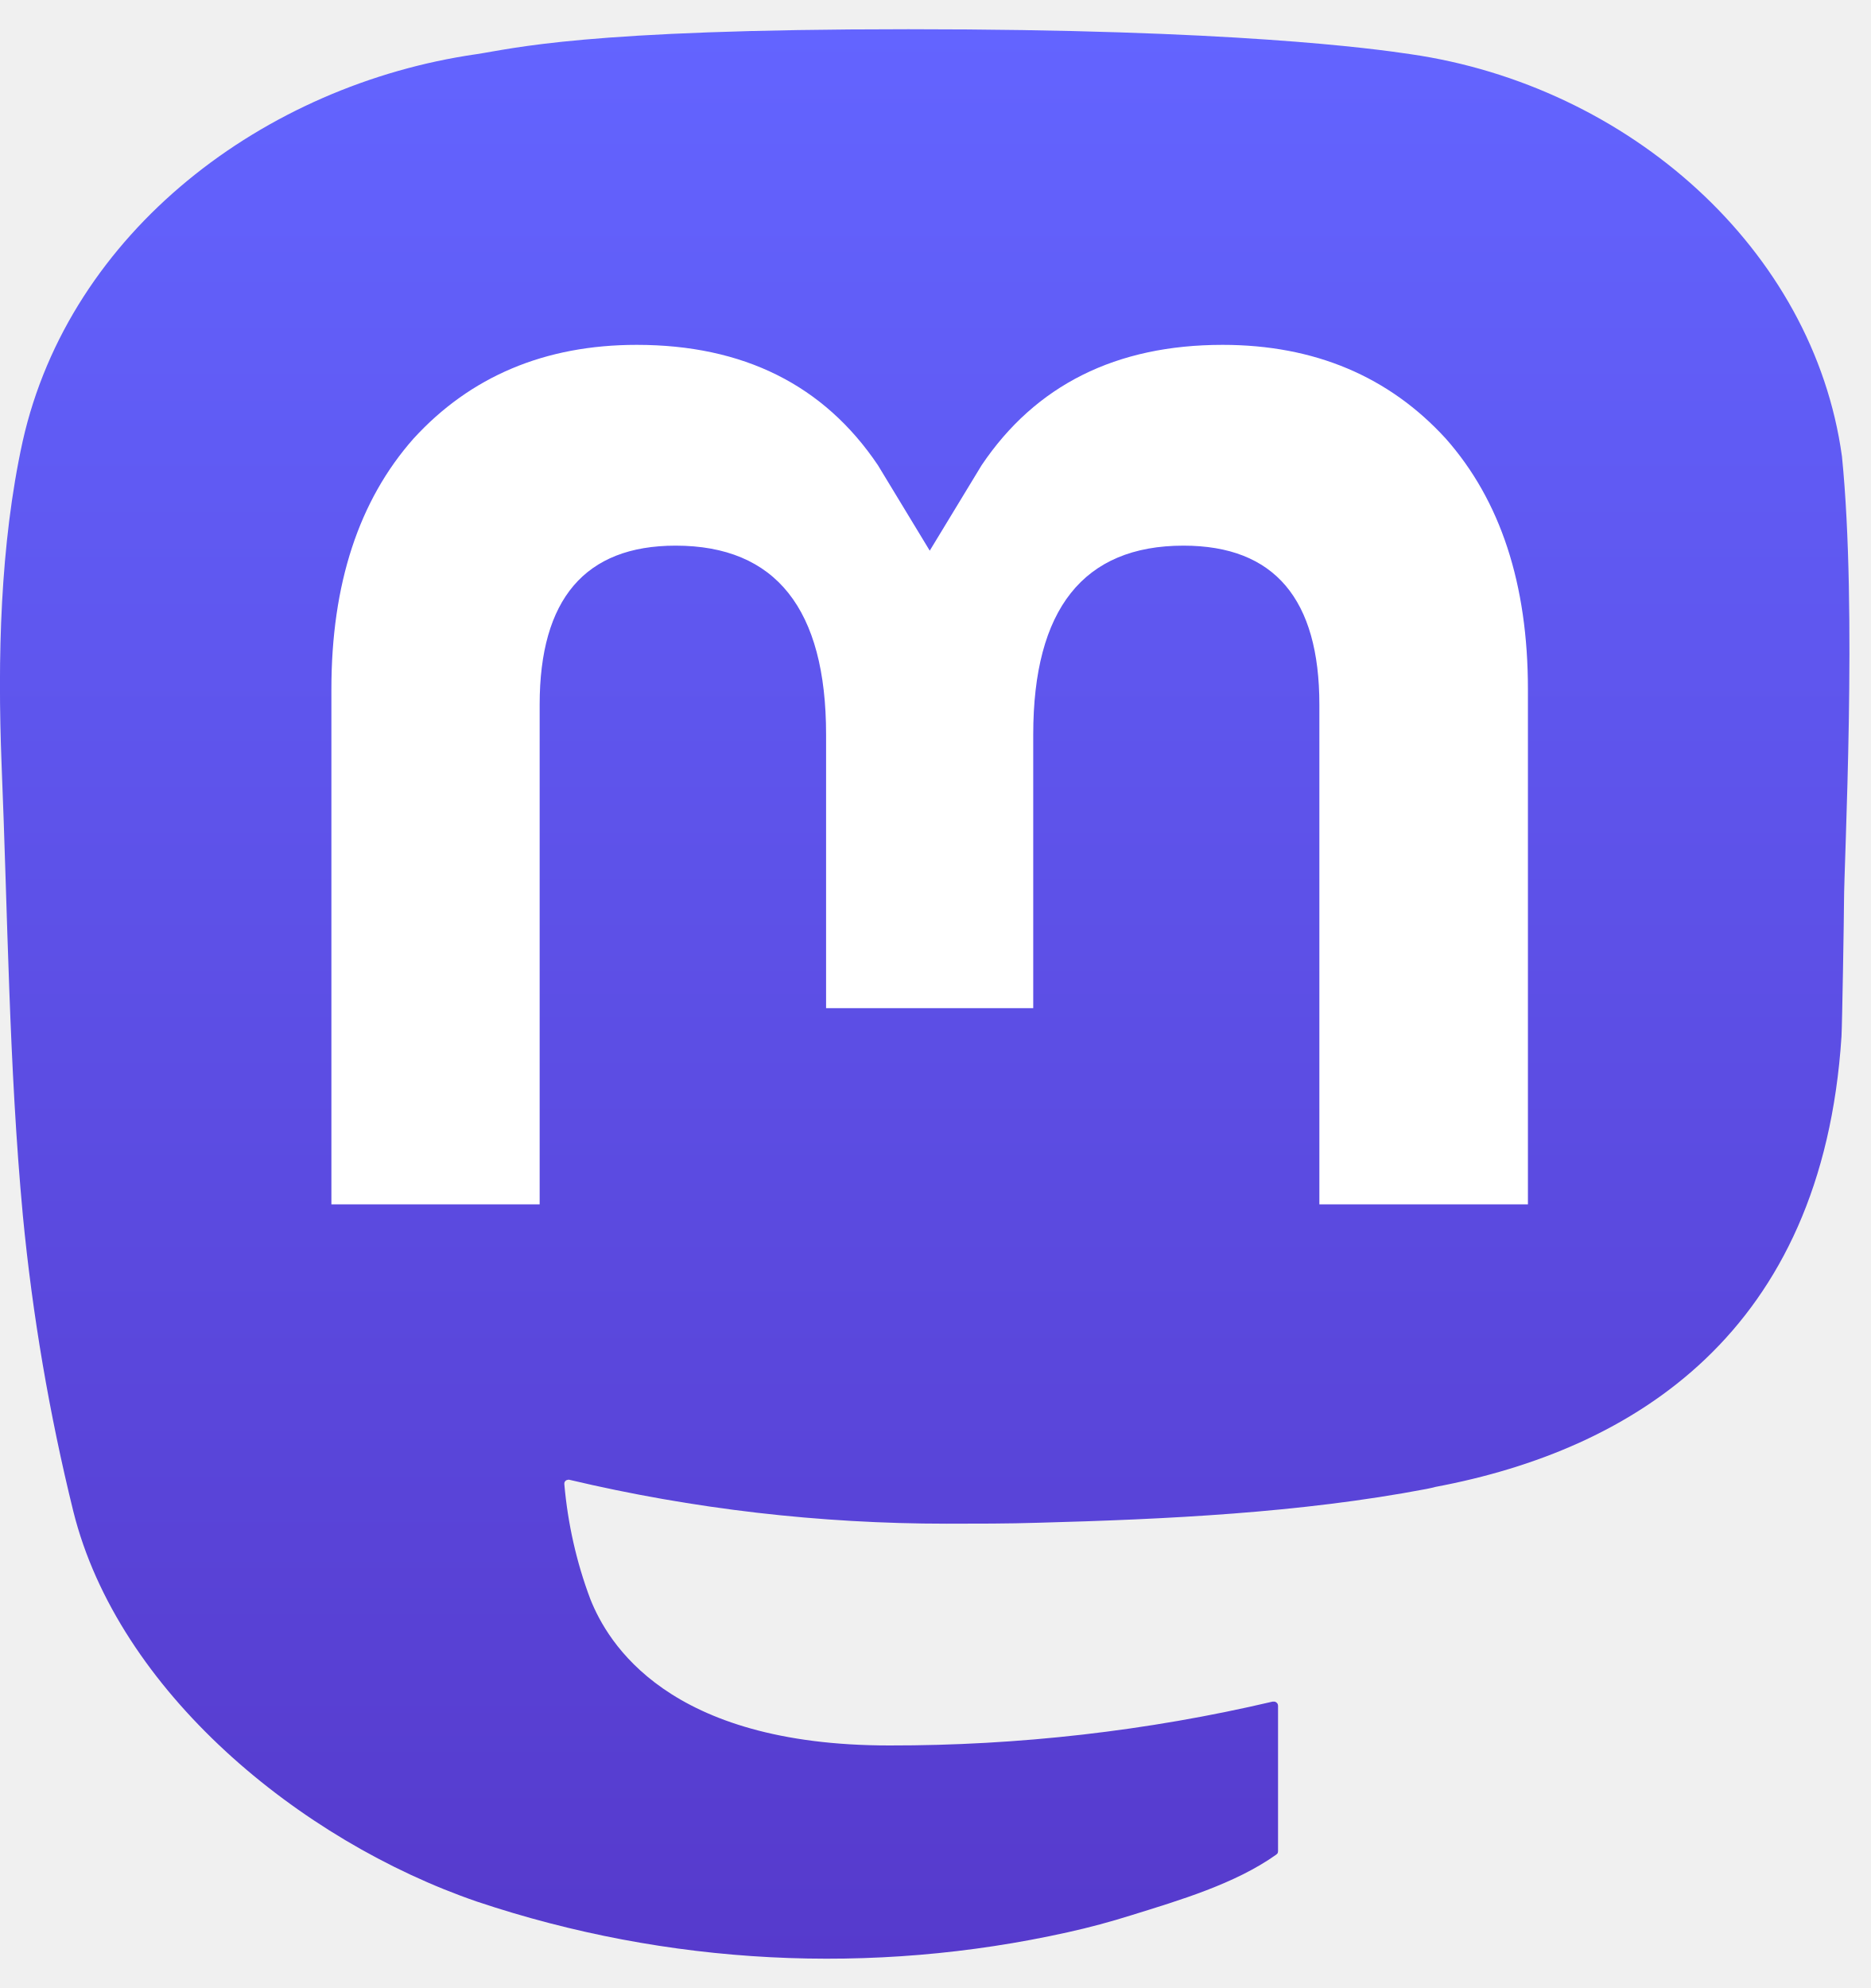
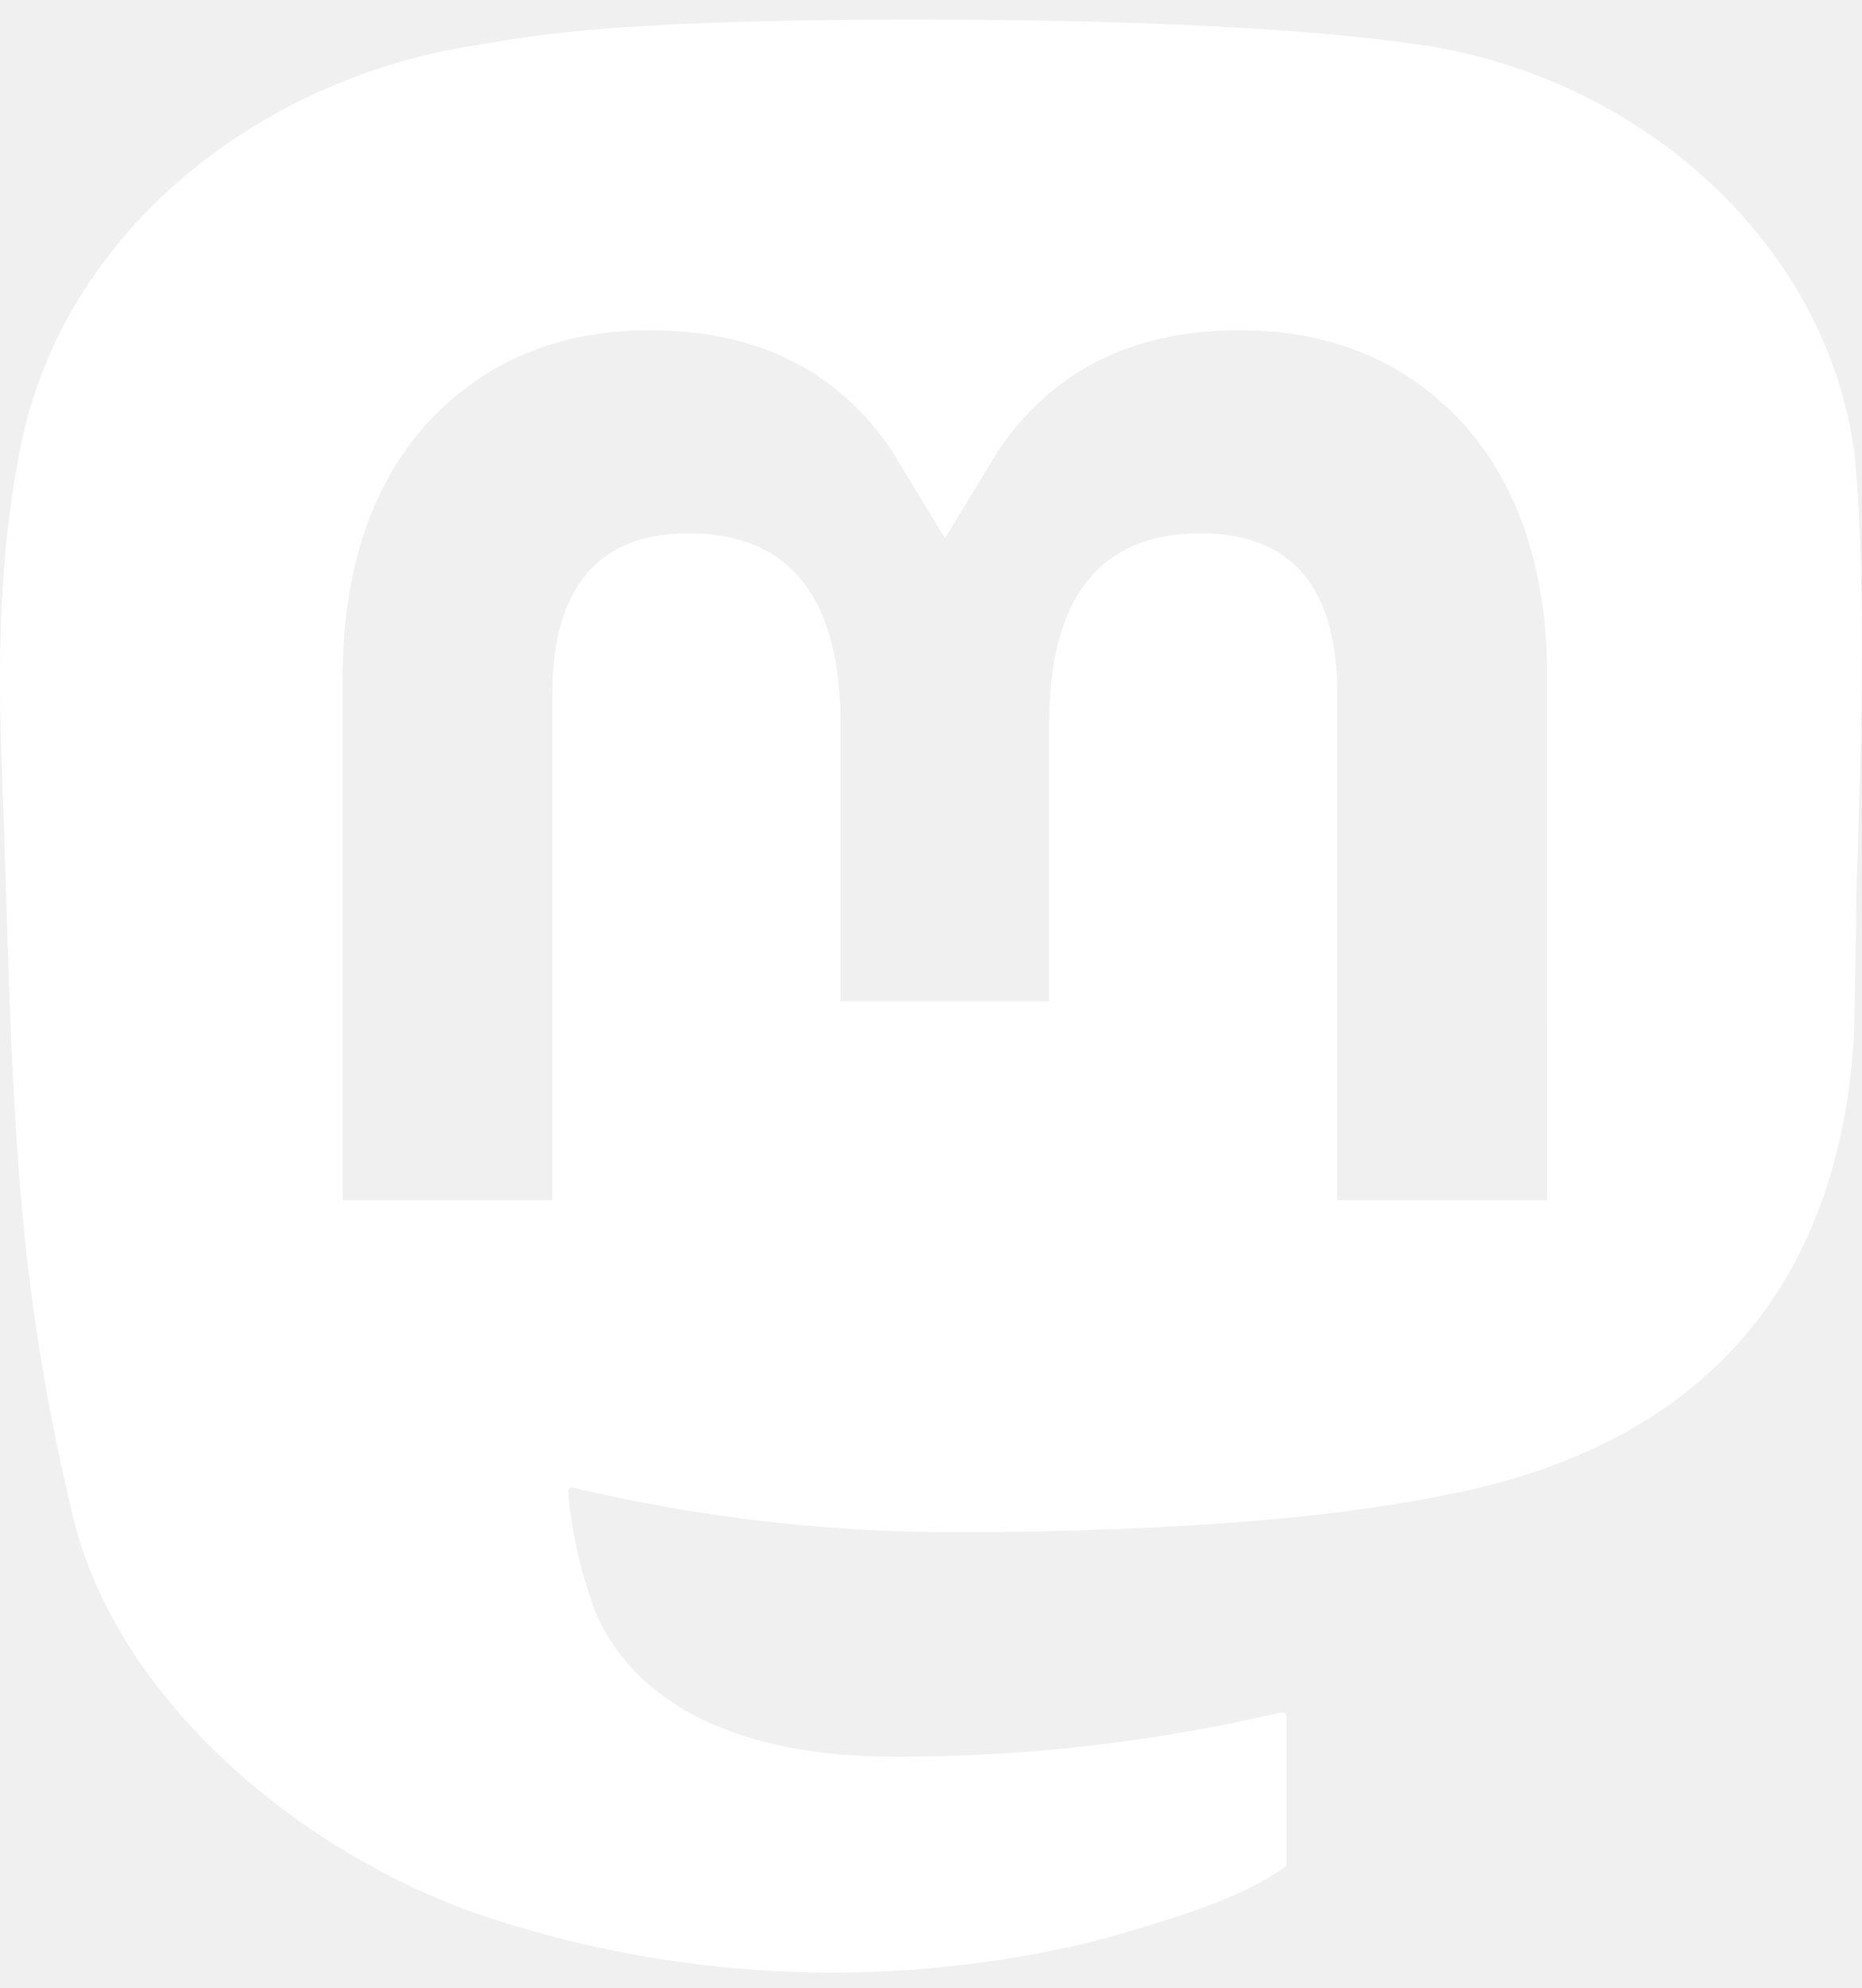
- <svg xmlns="http://www.w3.org/2000/svg" width="32px" height="34px" viewBox="0 0 32 33" version="1.1">
-   <defs>
-     <linearGradient id="linear0" gradientUnits="userSpaceOnUse" x1="37.069" y1="0" x2="37.069" y2="79" gradientTransform="matrix(0.426667,0,0,0.417722,0,0)">
-       <stop offset="0" style="stop-color:rgb(38.824%,39.216%,100%);stop-opacity:1;" />
-       <stop offset="1" style="stop-color:rgb(33.725%,22.745%,80%);stop-opacity:1;" />
-     </linearGradient>
-   </defs>
-   <g id="surface1">
-     <path style=" stroke:none;fill-rule:nonzero;fill:url(#linear0);" d="M 31.504 7.305 C 31.016 3.762 27.859 0.965 24.121 0.426 C 23.488 0.332 21.098 0 15.555 0 L 15.516 0 C 9.973 0 8.781 0.332 8.152 0.426 C 4.516 0.949 1.191 3.461 0.387 7.051 C 0 8.816 -0.043 10.773 0.027 12.57 C 0.133 15.148 0.152 17.723 0.391 20.289 C 0.555 21.992 0.844 23.684 1.254 25.348 C 2.02 28.422 5.121 30.98 8.16 32.023 C 11.414 33.113 14.91 33.293 18.262 32.547 C 18.633 32.465 18.996 32.367 19.355 32.254 C 20.172 32 21.125 31.719 21.828 31.219 C 21.836 31.211 21.844 31.203 21.852 31.195 C 21.855 31.184 21.859 31.172 21.859 31.16 L 21.859 28.672 C 21.859 28.664 21.855 28.652 21.852 28.641 C 21.848 28.633 21.84 28.625 21.832 28.617 C 21.82 28.609 21.812 28.605 21.801 28.602 C 21.789 28.602 21.777 28.602 21.766 28.602 C 19.621 29.105 17.418 29.355 15.211 29.352 C 11.41 29.352 10.391 27.586 10.098 26.852 C 9.859 26.219 9.711 25.555 9.652 24.883 C 9.652 24.871 9.652 24.859 9.656 24.848 C 9.664 24.84 9.668 24.828 9.68 24.82 C 9.688 24.816 9.699 24.809 9.711 24.809 C 9.723 24.805 9.734 24.805 9.742 24.809 C 11.855 25.309 14.02 25.559 16.191 25.559 C 16.715 25.559 17.238 25.559 17.758 25.543 C 19.945 25.484 22.246 25.375 24.398 24.965 C 24.449 24.953 24.504 24.945 24.551 24.93 C 27.941 24.293 31.168 22.293 31.496 17.227 C 31.508 17.027 31.539 15.137 31.539 14.93 C 31.539 14.227 31.77 9.941 31.504 7.305 Z M 31.504 7.305 " />
-     <path style=" stroke:none;fill-rule:nonzero;fill:rgb(100%,100%,100%);fill-opacity:1;" d="M 26.133 11.289 L 26.133 20.098 L 22.566 20.098 L 22.566 11.551 C 22.566 9.75 21.801 8.832 20.242 8.832 C 18.531 8.832 17.672 9.918 17.672 12.062 L 17.672 16.742 L 14.129 16.742 L 14.129 12.062 C 14.129 9.918 13.27 8.832 11.555 8.832 C 10.004 8.832 9.23 9.75 9.23 11.551 L 9.23 20.098 L 5.668 20.098 L 5.668 11.289 C 5.668 9.488 6.137 8.059 7.074 7 C 8.043 5.941 9.316 5.398 10.891 5.398 C 12.715 5.398 14.094 6.086 15.016 7.457 L 15.902 8.918 L 16.789 7.457 C 17.711 6.086 19.09 5.398 20.91 5.398 C 22.484 5.398 23.758 5.941 24.727 7 C 25.664 8.059 26.133 9.488 26.133 11.289 Z M 26.133 11.289 " />
-   </g>
+ <svg xmlns="http://www.w3.org/2000/svg" width="74" height="79" viewBox="0 0 74 79" fill="white">
+   <path d="M73.701 17.959C72.562 9.62 65.177 3.049 56.424 1.775C54.947 1.56 49.352 0.777 36.39 0.777H36.293C23.328 0.777 20.547 1.56 19.07 1.775C10.56 3.013 2.789 8.918 0.903 17.356C-0.004 21.511 -0.1 26.118 0.068 30.344C0.308 36.404 0.355 42.453 0.914 48.489C1.301 52.498 1.975 56.475 2.932 60.391C4.724 67.622 11.979 73.639 19.088 76.094C26.698 78.655 34.882 79.08 42.724 77.322C43.587 77.124 44.44 76.895 45.283 76.634C47.187 76.038 49.42 75.371 51.062 74.2C51.084 74.184 51.103 74.163 51.116 74.138C51.129 74.114 51.136 74.087 51.137 74.059V68.211C51.136 68.185 51.13 68.16 51.118 68.136C51.107 68.113 51.09 68.093 51.069 68.077C51.049 68.061 51.025 68.05 50.999 68.045C50.974 68.039 50.947 68.039 50.922 68.045C45.898 69.226 40.749 69.818 35.584 69.809C26.694 69.809 24.303 65.657 23.618 63.928C23.068 62.435 22.719 60.876 22.579 59.293C22.578 59.267 22.582 59.24 22.593 59.216C22.604 59.192 22.621 59.17 22.642 59.153C22.663 59.136 22.688 59.125 22.714 59.119C22.74 59.113 22.768 59.114 22.794 59.121C27.735 60.294 32.799 60.886 37.881 60.884C39.104 60.884 40.322 60.884 41.545 60.853C46.656 60.712 52.044 60.454 57.073 59.487C57.198 59.463 57.324 59.442 57.431 59.41C65.364 57.911 72.913 53.205 73.68 41.289C73.709 40.82 73.78 36.376 73.78 35.889C73.784 34.235 74.322 24.153 73.701 17.959ZM61.492 47.692H53.151V27.585C53.151 23.353 51.359 21.194 47.714 21.194C43.706 21.194 41.699 23.748 41.699 28.792V39.797H33.408V28.792C33.408 23.748 31.397 21.194 27.389 21.194C23.765 21.194 21.955 23.353 21.952 27.585V47.692H13.618V26.975C13.618 22.742 14.716 19.38 16.912 16.887C19.177 14.4 22.149 13.123 25.837 13.123C30.106 13.123 33.333 14.739 35.483 17.966L37.559 21.395L39.638 17.966C41.788 14.739 45.014 13.123 49.276 13.123C52.961 13.123 55.933 14.4 58.206 16.887C60.402 19.377 61.5 22.74 61.5 26.975L61.492 47.692Z" fill="inherit" />
</svg>
